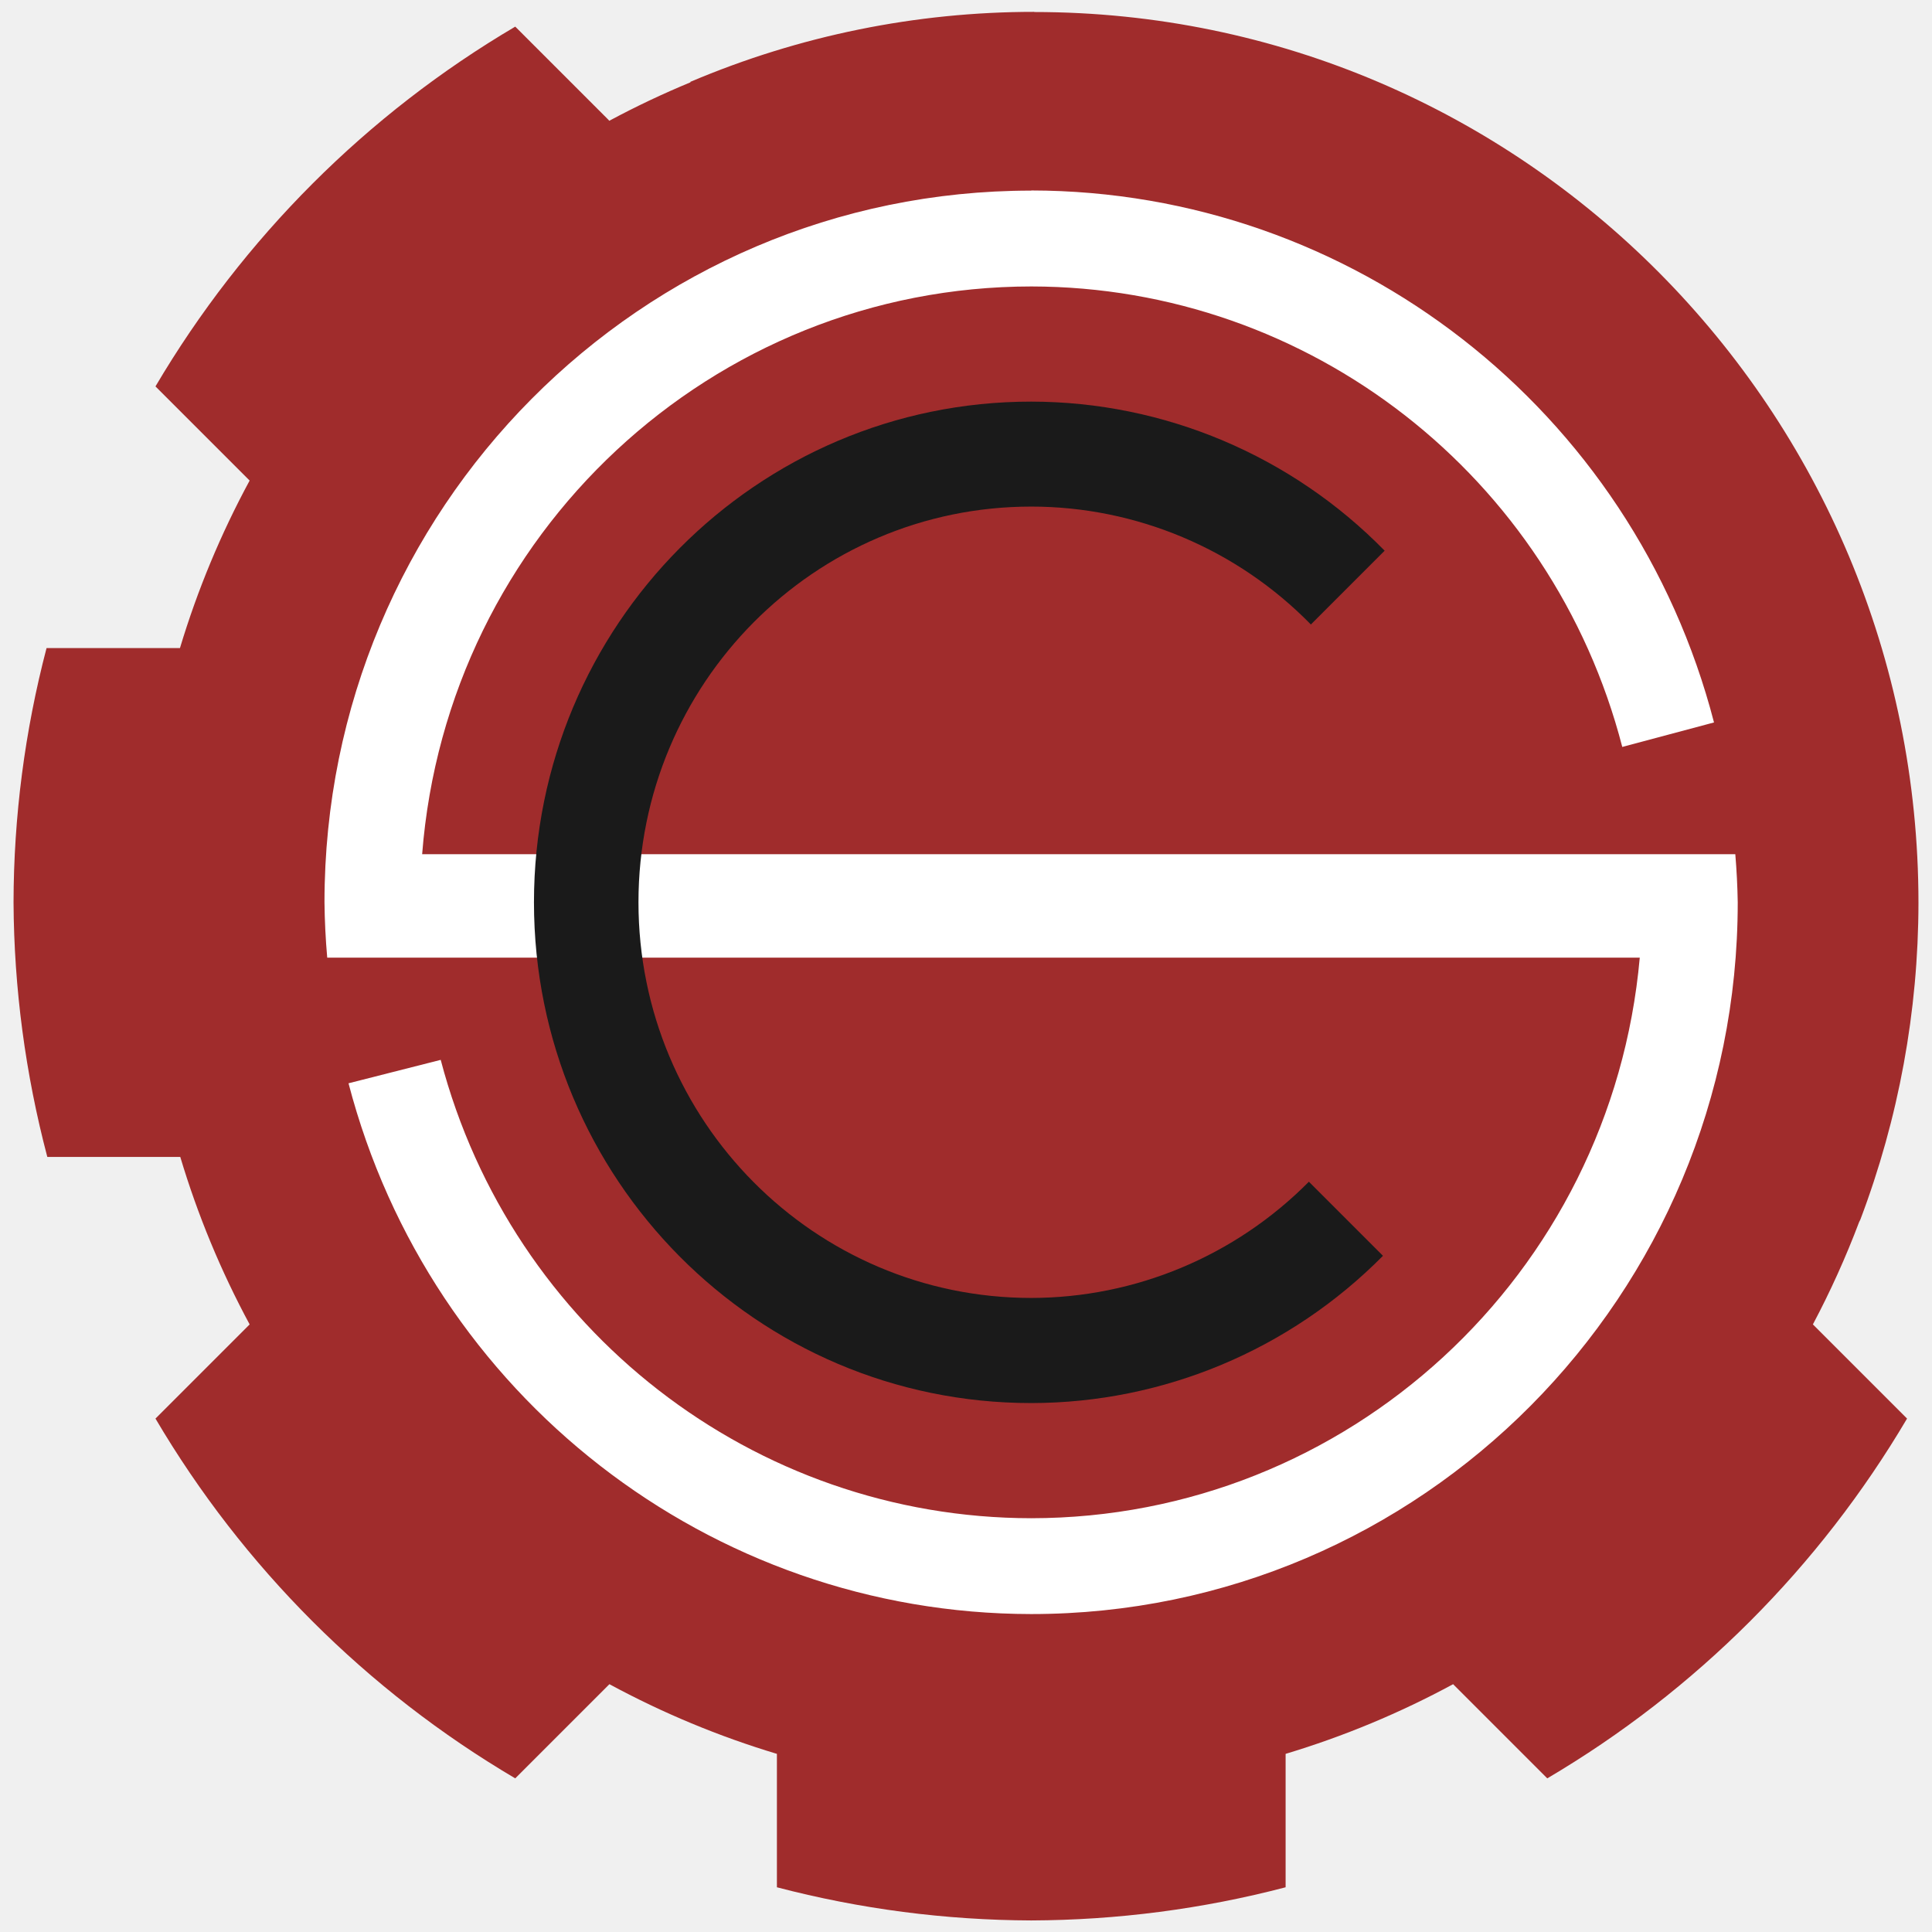
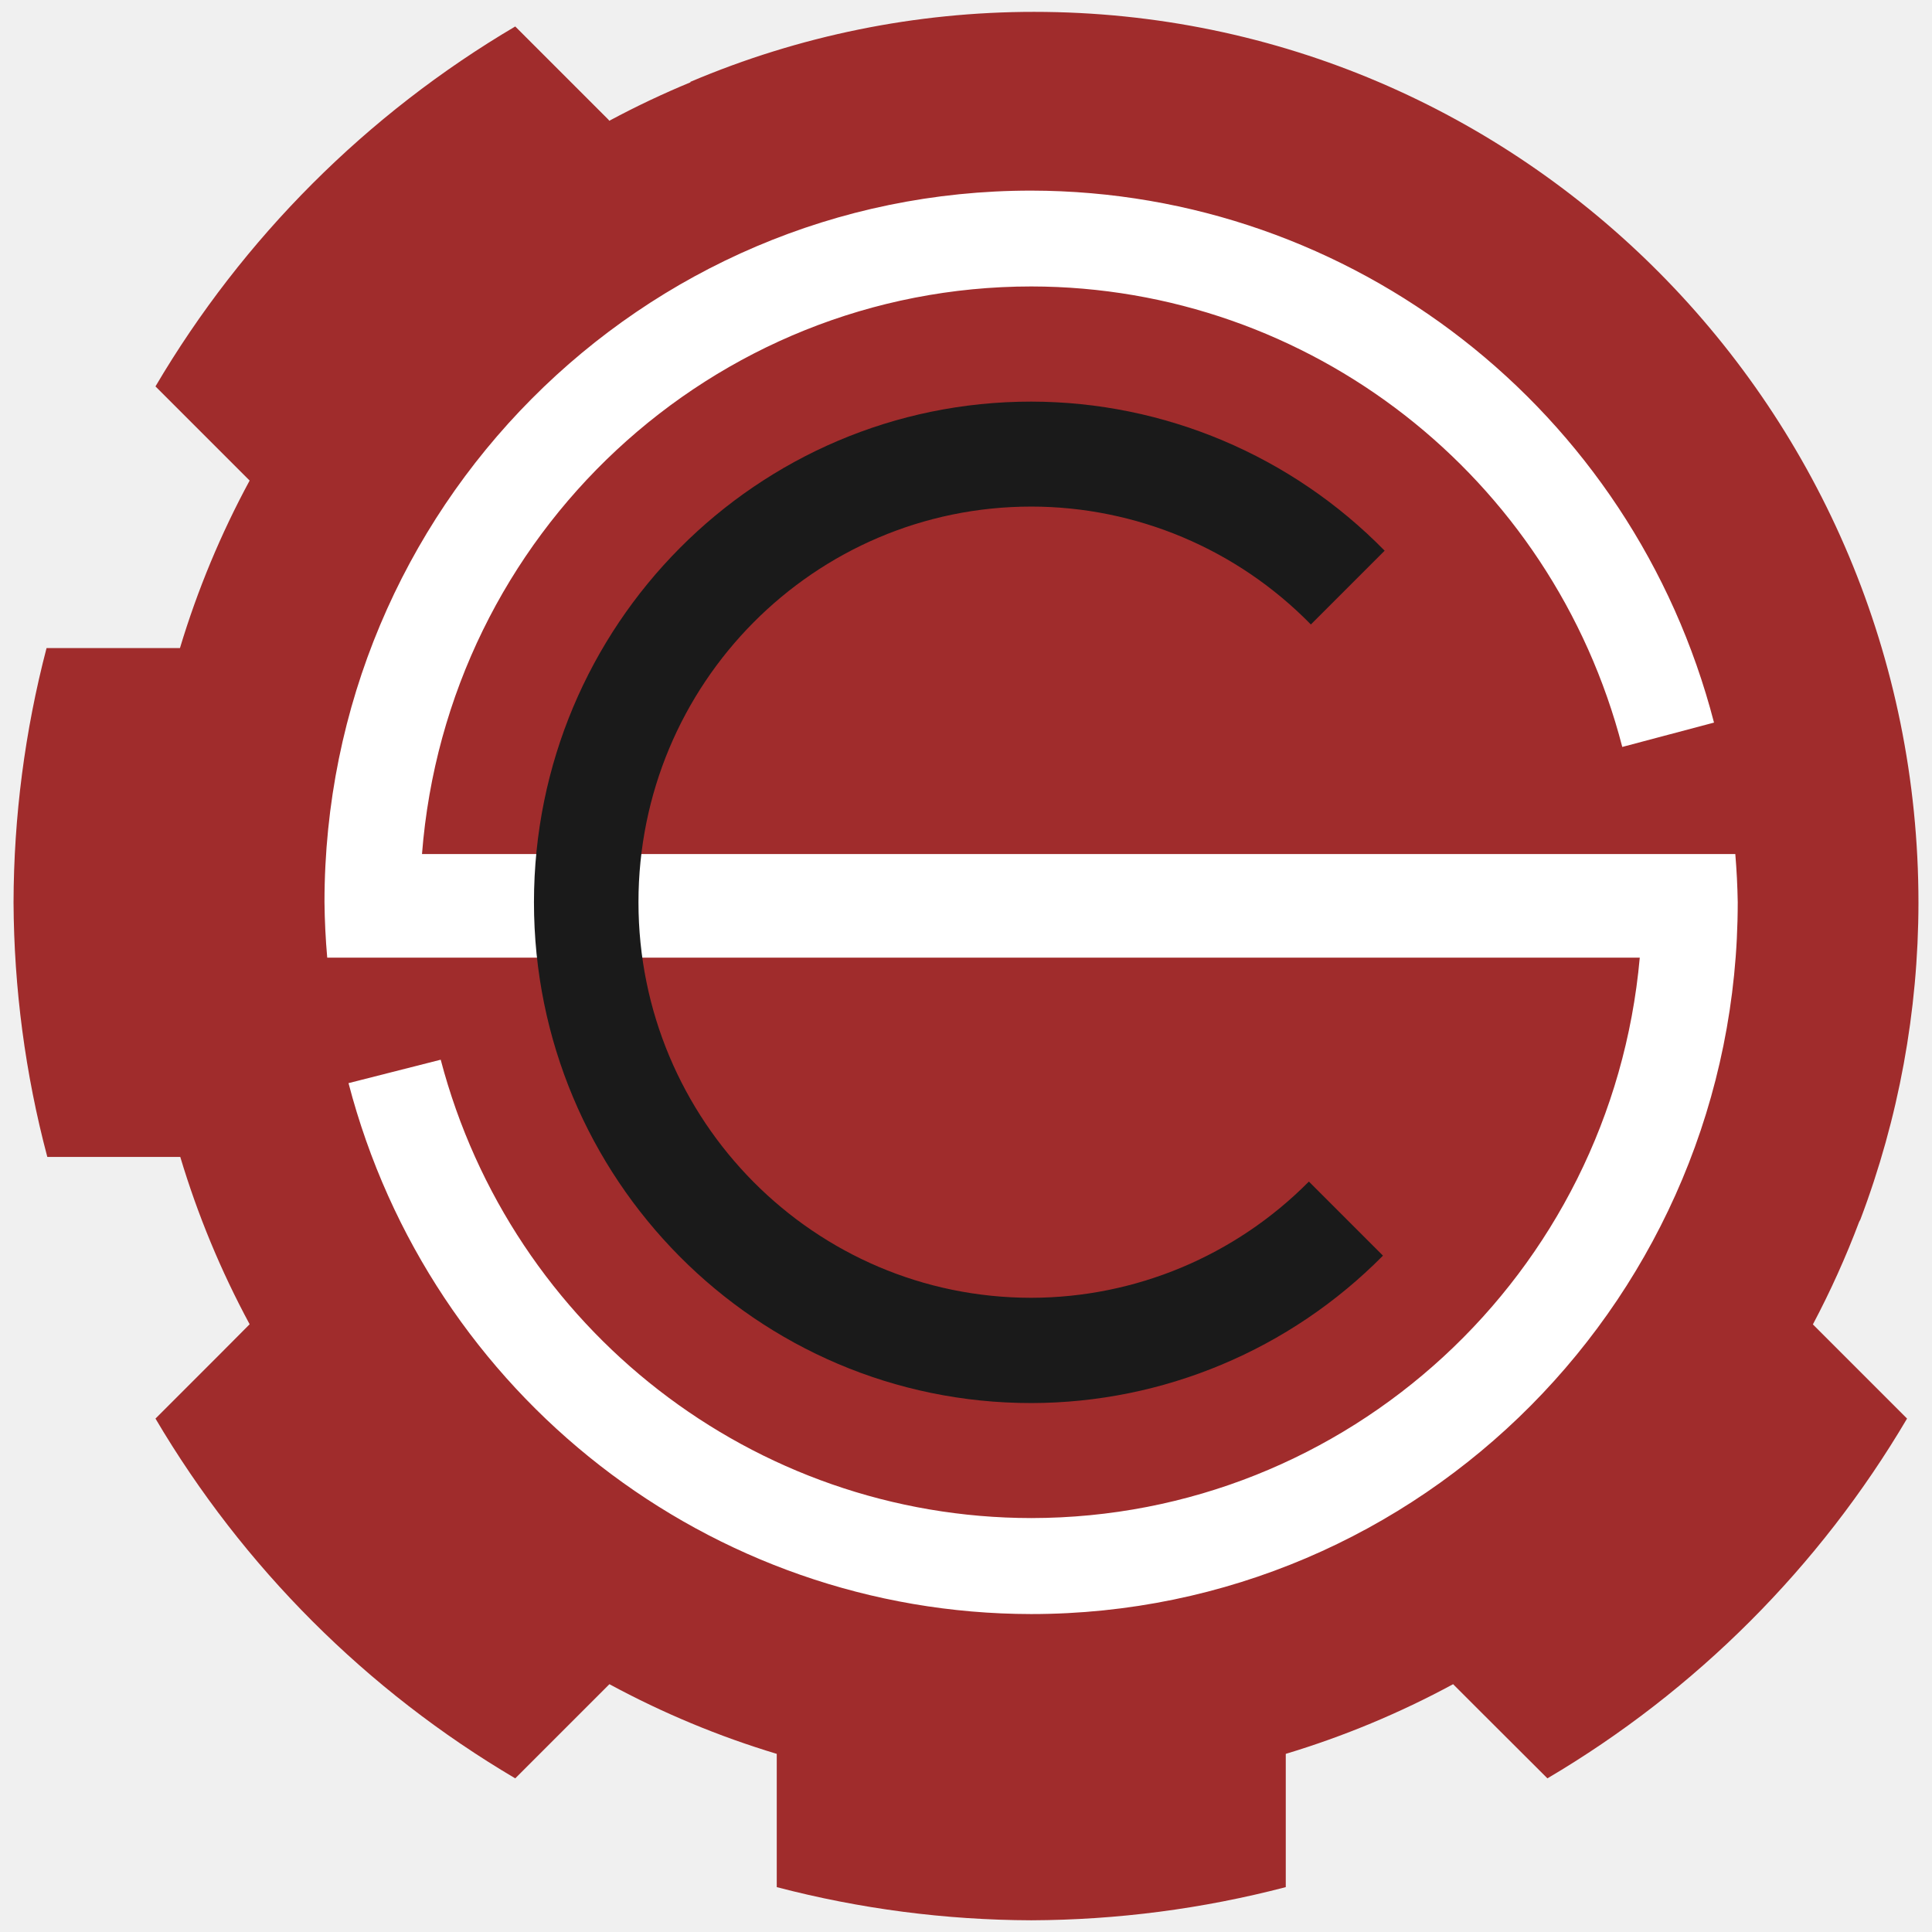
- <svg xmlns="http://www.w3.org/2000/svg" width="48" height="48" viewBox="0 0 12.7 12.7" version="1.1" id="svg929">
-   <defs id="defs923" />
-   <g id="layer1" transform="translate(0,-284.3)">
-     <path style="fill:#a02c2c;stroke:none;stroke-width:0.15;fill-opacity:1" d="m 6.798,284.378 a 5.813,5.857 0 0 0 -2.26,0.46 l 0.001,0.003 a 5.854,5.854 0 0 0 -0.534,0.253 l -0.006,-0.007 -0.612,-0.612 c -0.976,0.575 -1.789,1.389 -2.365,2.365 l 0.436,0.436 0.183,0.183 a 5.854,5.854 0 0 0 -0.458,1.101 h -0.011 -0.866 c -0.143,0.546 -0.216,1.108 -0.217,1.672 0.003,0.565 0.078,1.127 0.222,1.673 H 1.175 1.185 a 5.854,5.854 0 0 0 0.456,1.101 l -0.183,0.183 -0.436,0.436 c 0.575,0.976 1.389,1.79 2.365,2.365 l 0.436,-0.436 0.183,-0.183 a 5.854,5.854 0 0 0 1.101,0.458 v 0.258 0.619 c 0.546,0.143 1.108,0.216 1.672,0.218 0.564,-0.002 1.126,-0.075 1.672,-0.218 v -0.619 -0.258 a 5.854,5.854 0 0 0 1.101,-0.458 l 0.183,0.183 0.436,0.436 c 0.976,-0.575 1.789,-1.389 2.365,-2.365 l -0.436,-0.436 -0.183,-0.183 a 5.854,5.854 0 0 0 0.304,-0.673 l 0.008,-0.016 a 5.813,5.857 0 0 0 0.382,-2.082 5.813,5.857 0 0 0 -5.813,-5.856 z" id="path883" />
-     <path style="fill:#ffffff;fill-opacity:1;stroke:none;stroke-width:0.131" d="m 6.779,285.553 a 4.645,4.678 0 0 0 -4.646,4.678 4.645,4.678 0 0 0 0.018,0.364 h 0.627 8.001 a 4.019,4.048 0 0 1 -4.001,3.685 4.019,4.048 0 0 1 -3.881,-3.013 l -0.606,0.154 a 4.645,4.678 0 0 0 4.487,3.489 4.645,4.678 0 0 0 4.645,-4.679 4.645,4.678 0 0 0 -0.016,-0.316 H 10.784 2.775 a 4.019,4.048 0 0 1 4.005,-3.732 4.019,4.048 0 0 1 3.884,3.027 l 0.603,-0.161 a 4.645,4.678 0 0 0 -4.488,-3.497 z" id="path1543-3" />
-     <path style="fill:#1a1a1a;fill-opacity:1;stroke:none;stroke-width:0.092" d="m 6.779,286.94 a 3.268,3.292 0 0 0 -3.269,3.291 3.268,3.292 0 0 0 3.269,3.292 3.268,3.292 0 0 0 2.312,-0.968 l -0.487,-0.487 a 2.582,2.601 0 0 1 -1.825,0.764 2.582,2.601 0 0 1 -2.582,-2.601 2.582,2.601 0 0 1 2.582,-2.601 2.582,2.601 0 0 1 1.838,0.775 l 0.485,-0.485 A 3.268,3.292 0 0 0 6.779,286.94 Z" id="path2-56" />
-   </g>
+ <svg xmlns="http://www.w3.org/2000/svg" width="48" height="48" viewBox="0 0 12.7 12.7">
+   <path d="M6.798.078a5.813 5.857 0 0 0-2.26.46l.001.003a5.854 5.854 0 0 0-.534.253L4 .787 3.387.174A6.688 6.688 0 0 0 1.022 2.54l.436.436.183.183a5.854 5.854 0 0 0-.458 1.101H.306a6.687 6.687 0 0 0-.217 1.673c.003.564.077 1.126.222 1.672h.874a5.854 5.854 0 0 0 .456 1.1l-.183.184-.436.436a6.69 6.69 0 0 0 2.365 2.365l.436-.436.183-.183a5.854 5.854 0 0 0 1.1.458v.876a6.69 6.69 0 0 0 1.673.218 6.71 6.71 0 0 0 1.673-.218v-.876a5.854 5.854 0 0 0 1.1-.458l.183.183.437.436a6.69 6.69 0 0 0 2.364-2.365l-.436-.436-.183-.183a5.854 5.854 0 0 0 .304-.674l.008-.015a5.813 5.857 0 0 0 .382-2.082A5.813 5.857 0 0 0 6.798.078z" fill="#a02c2c" />
+   <path d="M6.78 1.253A4.645 4.678 0 0 0 2.133 5.93a4.645 4.678 0 0 0 .018.365h8.628a4.019 4.048 0 0 1-4 3.684 4.019 4.048 0 0 1-3.882-3.013l-.606.154a4.645 4.678 0 0 0 4.487 3.49 4.645 4.678 0 0 0 4.645-4.68 4.645 4.678 0 0 0-.016-.316H2.774A4.019 4.048 0 0 1 6.78 1.883a4.019 4.048 0 0 1 3.884 3.027l.603-.16A4.645 4.678 0 0 0 6.78 1.253z" fill="#fff" />
+   <path d="M6.78 2.64A3.268 3.292 0 0 0 3.51 5.93a3.268 3.292 0 0 0 3.27 3.293 3.268 3.292 0 0 0 2.311-.969l-.487-.487a2.582 2.6 0 0 1-1.825.764 2.582 2.6 0 0 1-2.582-2.6A2.582 2.6 0 0 1 6.779 3.33a2.582 2.6 0 0 1 1.838.775l.485-.485A3.268 3.292 0 0 0 6.78 2.64z" fill="#1a1a1a" />
</svg>
